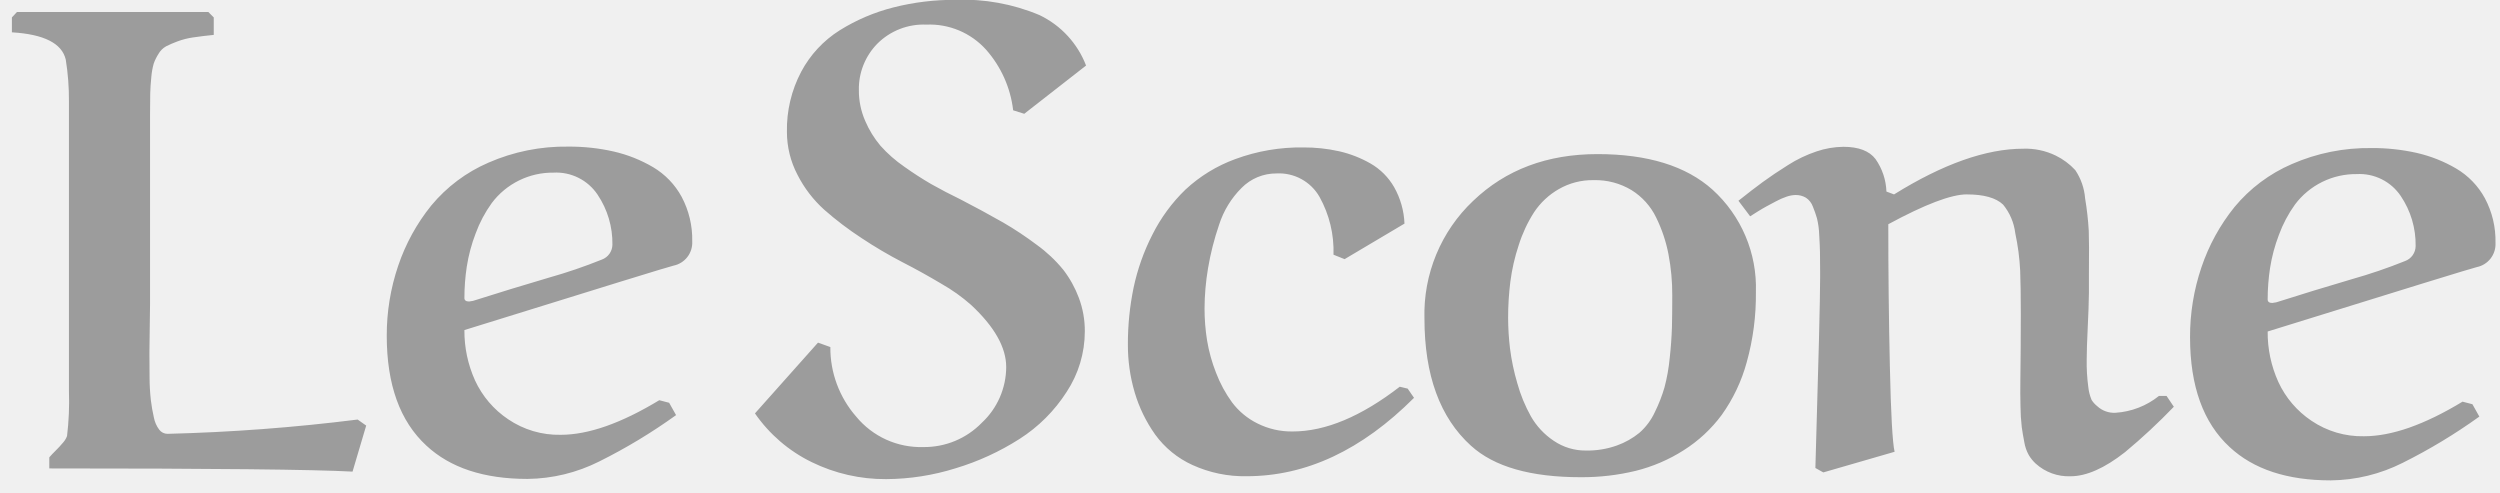
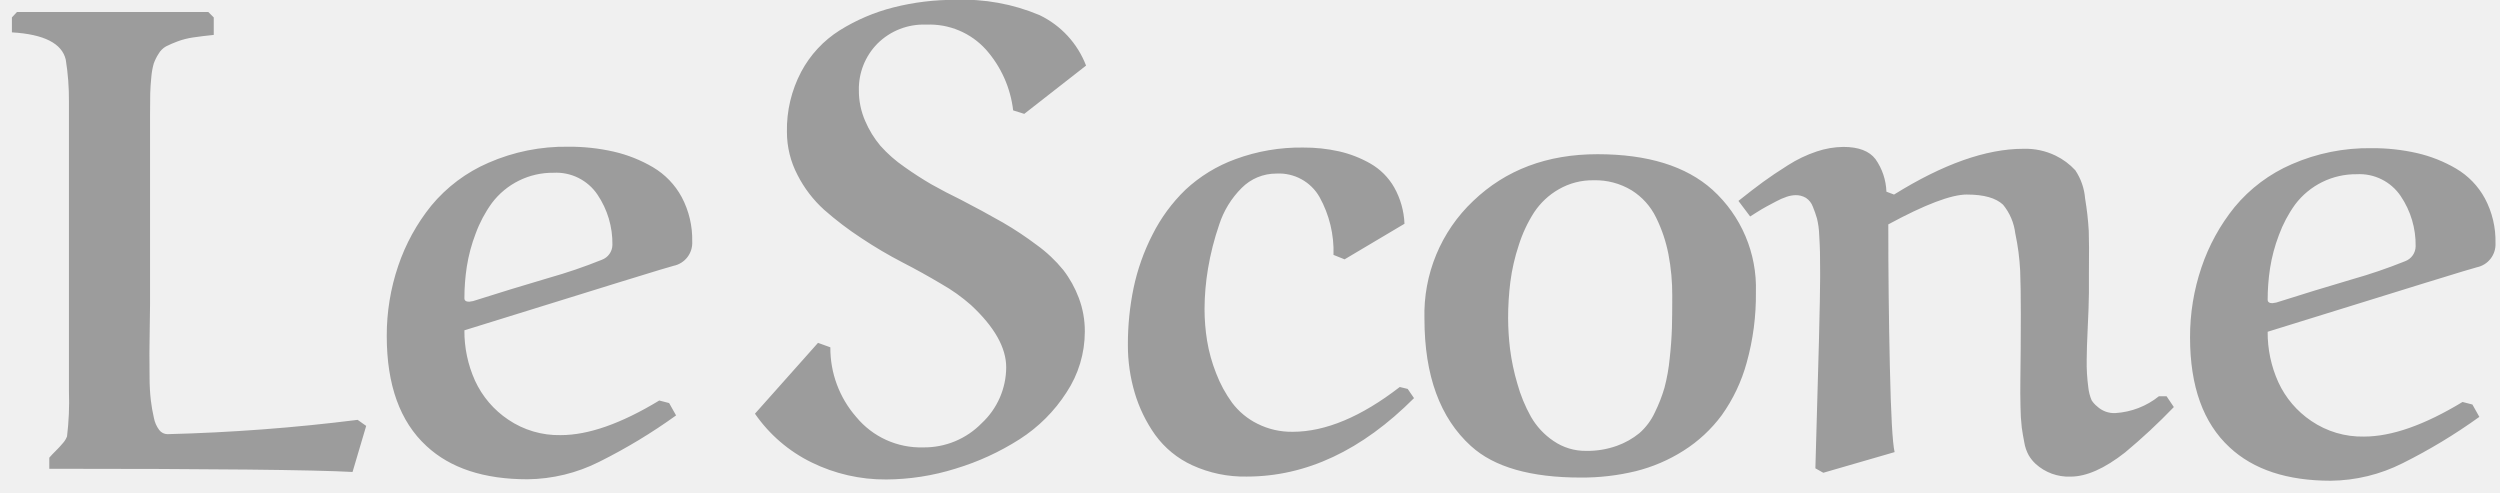
- <svg xmlns="http://www.w3.org/2000/svg" width="264" height="52" viewBox="0 0 264 52" fill="none">
-   <g clip-path="url(#clip0_7_4)">
-     <mask id="mask0_7_4" style="mask-type:luminance" maskUnits="userSpaceOnUse" x="0" y="0" width="264" height="52">
-       <path d="M0 0H264V52H0V0Z" fill="white" />
-     </mask>
-     <g mask="url(#mask0_7_4)">
-       <path fill-rule="evenodd" clip-rule="evenodd" d="M17.687 45.814C17.518 45.813 17.352 45.773 17.201 45.697C17.051 45.621 16.919 45.512 16.817 45.378C16.528 44.993 16.332 44.547 16.246 44.073C16.109 43.47 16.003 42.861 15.929 42.247C15.841 41.456 15.796 40.661 15.794 39.866C15.768 38.118 15.774 36.37 15.812 34.623C15.835 33.55 15.845 32.713 15.845 32.109V12.131C15.845 11.147 15.851 10.399 15.863 9.885C15.874 9.371 15.914 8.79 15.978 8.142C16.017 7.66 16.1 7.184 16.231 6.718C16.358 6.359 16.527 6.017 16.732 5.696C16.923 5.36 17.199 5.082 17.536 4.892C17.927 4.696 18.329 4.524 18.74 4.372C19.27 4.175 19.819 4.035 20.379 3.953C21.108 3.847 21.839 3.757 22.572 3.684V1.839L22.001 1.268H1.792L1.257 1.839V3.414C4.648 3.616 6.544 4.577 6.945 6.297C7.179 7.749 7.291 9.218 7.28 10.688V41.288C7.336 42.877 7.269 44.469 7.079 46.048C6.986 46.294 6.85 46.52 6.677 46.718C6.419 47.026 6.146 47.323 5.859 47.605C5.631 47.825 5.414 48.054 5.206 48.293V49.466C22.451 49.466 33.126 49.578 37.229 49.802L38.67 44.942L37.766 44.304C31.102 45.142 24.401 45.646 17.688 45.813L17.687 45.814ZM49.742 31.805C49.677 31.823 49.61 31.834 49.542 31.838C49.208 31.838 49.041 31.716 49.041 31.47C49.042 30.359 49.126 29.249 49.292 28.151C49.48 26.954 49.793 25.779 50.229 24.649C50.648 23.503 51.223 22.421 51.938 21.431C52.696 20.425 53.68 19.611 54.81 19.055C55.941 18.499 57.187 18.216 58.447 18.23C59.356 18.18 60.263 18.367 61.078 18.772C61.894 19.178 62.589 19.788 63.097 20.544C64.152 22.106 64.702 23.954 64.671 25.839C64.667 26.184 64.557 26.52 64.356 26.802C64.156 27.083 63.874 27.297 63.549 27.414C61.717 28.152 59.846 28.79 57.944 29.325C55.27 30.112 52.604 30.928 49.948 31.773C49.879 31.776 49.81 31.787 49.742 31.805ZM69.619 42.262C65.602 44.697 62.133 45.915 59.214 45.915C57.236 45.958 55.294 45.383 53.658 44.272C52.136 43.252 50.926 41.831 50.161 40.167C49.408 38.498 49.026 36.686 49.041 34.855C63.63 30.32 70.992 28.051 71.125 28.051C71.705 27.932 72.222 27.61 72.584 27.143C72.947 26.676 73.129 26.094 73.099 25.504C73.139 23.859 72.752 22.231 71.978 20.778C71.271 19.479 70.224 18.396 68.95 17.644C67.664 16.89 66.27 16.336 64.817 16.002C63.241 15.645 61.629 15.471 60.013 15.482C57.114 15.437 54.239 16.014 51.583 17.175C49.241 18.186 47.171 19.737 45.544 21.7C44.01 23.599 42.826 25.755 42.047 28.069C41.24 30.449 40.833 32.946 40.841 35.459C40.841 40.621 42.237 44.486 45.025 47.056C47.545 49.402 51.104 50.574 55.699 50.574C58.333 50.547 60.926 49.917 63.279 48.731C66.112 47.322 68.825 45.684 71.393 43.836L70.661 42.532L69.619 42.262ZM114.688 6.921C113.791 4.581 112.03 2.673 109.768 1.592C106.966 0.414 103.939 -0.135 100.901 -0.017C98.684 -0.029 96.475 0.241 94.327 0.788C92.328 1.296 90.421 2.11 88.671 3.201C86.957 4.281 85.556 5.789 84.606 7.577C83.574 9.532 83.056 11.717 83.099 13.927C83.098 15.509 83.483 17.067 84.22 18.468C84.924 19.853 85.877 21.098 87.031 22.139C88.272 23.233 89.592 24.236 90.978 25.139C92.37 26.065 93.812 26.916 95.296 27.686C96.692 28.402 98.065 29.163 99.412 29.966C100.529 30.598 101.578 31.345 102.541 32.194C105.016 34.496 106.255 36.685 106.255 38.764C106.25 39.868 106.019 40.96 105.576 41.971C105.133 42.983 104.487 43.893 103.678 44.645C102.876 45.471 101.912 46.124 100.848 46.565C99.784 47.006 98.641 47.225 97.488 47.21C96.141 47.248 94.803 46.978 93.576 46.421C92.35 45.863 91.267 45.032 90.411 43.992C88.635 41.96 87.665 39.348 87.685 36.65L86.381 36.181L79.723 43.654C81.245 45.855 83.308 47.627 85.714 48.8C88.16 49.999 90.852 50.614 93.577 50.595C96.063 50.582 98.533 50.197 100.905 49.453C103.291 48.736 105.565 47.692 107.665 46.352C109.661 45.078 111.356 43.386 112.633 41.393C113.884 39.498 114.553 37.278 114.557 35.007C114.567 33.789 114.352 32.579 113.922 31.438C113.525 30.379 112.972 29.385 112.283 28.488C111.47 27.493 110.531 26.608 109.488 25.858C108.348 24.999 107.158 24.209 105.924 23.492C104.446 22.651 102.952 21.841 101.441 21.062C100.387 20.552 99.349 20.01 98.329 19.436C97.363 18.873 96.424 18.266 95.513 17.618C94.58 16.978 93.727 16.229 92.972 15.386C92.31 14.599 91.768 13.717 91.366 12.77C90.919 11.751 90.691 10.649 90.697 9.536C90.676 8.626 90.838 7.721 91.174 6.875C91.51 6.028 92.012 5.258 92.651 4.609C93.327 3.934 94.135 3.407 95.025 3.061C95.915 2.715 96.867 2.558 97.821 2.599C99.003 2.548 100.181 2.759 101.272 3.216C102.362 3.674 103.338 4.367 104.129 5.246C105.714 7.038 106.712 9.272 106.99 11.648L108.161 12.016L114.688 6.921ZM147.228 19.775C146.631 18.729 145.764 17.861 144.719 17.261C143.684 16.671 142.568 16.236 141.406 15.972C140.16 15.695 138.886 15.56 137.609 15.569C135.173 15.535 132.751 15.95 130.464 16.793C128.502 17.505 126.705 18.605 125.178 20.027C123.759 21.401 122.583 23.004 121.698 24.768C120.788 26.544 120.118 28.432 119.706 30.383C119.3 32.357 119.098 34.367 119.105 36.382C119.097 38.094 119.339 39.799 119.823 41.44C120.293 43.029 121.022 44.53 121.981 45.882C122.991 47.276 124.346 48.385 125.914 49.099C127.714 49.921 129.675 50.328 131.652 50.289C137.921 50.289 143.81 47.529 149.32 42.011L148.651 41.038L147.815 40.838C143.733 43.988 139.962 45.563 136.505 45.563C135.21 45.584 133.93 45.291 132.774 44.709C131.726 44.189 130.814 43.432 130.11 42.498C129.411 41.538 128.843 40.49 128.42 39.38C127.98 38.273 127.661 37.121 127.466 35.946C127.289 34.837 127.2 33.716 127.199 32.594C127.206 31.167 127.329 29.744 127.567 28.337C127.829 26.771 128.222 25.23 128.738 23.728C129.207 22.261 130.022 20.927 131.114 19.84C131.595 19.353 132.168 18.968 132.8 18.706C133.432 18.444 134.111 18.311 134.795 18.315C135.709 18.265 136.619 18.471 137.423 18.909C138.227 19.347 138.893 20.001 139.345 20.796C140.38 22.659 140.889 24.767 140.817 26.897L141.989 27.366L148.313 23.613C148.262 22.266 147.89 20.95 147.228 19.775ZM159.493 29.746C159.663 28.43 159.96 27.134 160.38 25.876C160.765 24.652 161.31 23.486 162.002 22.407C162.667 21.407 163.555 20.575 164.596 19.977C165.719 19.329 166.997 18.999 168.294 19.022C169.7 18.986 171.087 19.352 172.292 20.077C173.411 20.774 174.311 21.773 174.885 22.96C175.49 24.186 175.928 25.488 176.188 26.831C176.464 28.276 176.6 29.748 176.591 31.221C176.591 32.562 176.579 33.679 176.556 34.572C176.521 35.648 176.443 36.722 176.323 37.791C176.224 38.844 176.04 39.885 175.771 40.907C175.508 41.808 175.167 42.683 174.75 43.523C174.367 44.354 173.814 45.096 173.127 45.7C172.417 46.279 171.614 46.733 170.751 47.041C169.705 47.415 168.6 47.597 167.489 47.577C166.265 47.592 165.067 47.229 164.058 46.537C163.074 45.879 162.256 45.001 161.667 43.974C161.049 42.869 160.566 41.693 160.228 40.472C159.872 39.271 159.615 38.043 159.457 36.801C159.328 35.727 159.261 34.648 159.257 33.566C159.256 32.289 159.335 31.014 159.493 29.746ZM155.344 47.075C157.774 49.287 161.634 50.393 166.922 50.393C168.876 50.406 170.826 50.181 172.727 49.722C174.515 49.278 176.22 48.548 177.776 47.561C179.34 46.575 180.707 45.308 181.808 43.823C183.013 42.14 183.908 40.256 184.452 38.259C185.127 35.838 185.454 33.333 185.423 30.819C185.488 28.796 185.112 26.782 184.32 24.919C183.528 23.055 182.341 21.385 180.839 20.026C178.049 17.525 174 16.273 168.692 16.273C163.383 16.273 159.011 17.916 155.575 21.201C153.888 22.794 152.557 24.725 151.669 26.868C150.781 29.011 150.356 31.317 150.422 33.635C150.422 39.624 152.06 44.103 155.34 47.075H155.344ZM207.71 20.53C209.494 20.53 210.766 20.887 211.525 21.603C212.232 22.465 212.679 23.513 212.812 24.621C213.092 25.928 213.266 27.257 213.331 28.592C213.375 29.765 213.398 31.28 213.398 33.134C213.396 35.542 213.38 37.95 213.349 40.357C213.337 41.082 213.342 41.937 213.364 42.922C213.37 43.654 213.415 44.388 213.499 45.116C213.566 45.598 213.655 46.123 213.766 46.691C213.844 47.168 214.002 47.626 214.235 48.048C214.435 48.384 214.682 48.69 214.968 48.955C215.972 49.865 217.293 50.346 218.648 50.294C220.322 50.294 222.24 49.444 224.404 47.747C226.21 46.246 227.93 44.646 229.557 42.953L228.788 41.812H227.984C226.676 42.861 225.075 43.481 223.401 43.589C223.047 43.609 222.692 43.557 222.358 43.436C222.024 43.315 221.718 43.127 221.459 42.885C221.228 42.702 221.03 42.482 220.873 42.233C220.689 41.794 220.571 41.331 220.523 40.858C220.394 39.897 220.338 38.928 220.355 37.959C220.355 37.222 220.394 36.031 220.472 34.39C220.534 33.223 220.573 32.055 220.59 30.887V28.875C220.611 26.708 220.606 25.206 220.573 24.366C220.506 23.221 220.378 22.08 220.187 20.948C220.104 19.881 219.747 18.854 219.15 17.965C218.561 17.327 217.857 16.804 217.075 16.424C216.013 15.911 214.842 15.663 213.662 15.703C209.737 15.703 205.185 17.312 200.01 20.53L199.207 20.228C199.164 18.995 198.763 17.802 198.053 16.793C197.395 15.931 196.262 15.502 194.657 15.502C193.695 15.514 192.74 15.678 191.829 15.988C190.769 16.343 189.758 16.828 188.816 17.429C187.8 18.067 186.92 18.659 186.172 19.206C185.424 19.752 184.56 20.417 183.579 21.199L184.817 22.842C185.044 22.695 185.273 22.55 185.503 22.407C185.893 22.161 186.233 21.96 186.524 21.803C186.813 21.647 187.16 21.463 187.561 21.25C187.92 21.055 188.295 20.891 188.683 20.761C188.978 20.659 189.288 20.602 189.602 20.593C189.989 20.584 190.371 20.682 190.706 20.878C191.046 21.103 191.302 21.433 191.439 21.817C191.607 22.223 191.752 22.635 191.873 23.056C192.011 23.623 192.089 24.201 192.108 24.784C192.154 25.545 192.181 26.158 192.189 26.626C192.2 27.094 192.205 27.798 192.206 28.738V29.309C192.206 31.498 192.038 38.201 191.705 49.418L192.541 49.887L200.07 47.708C199.847 46.748 199.679 43.721 199.568 38.627C199.457 33.645 199.403 28.661 199.405 23.678C203.286 21.577 206.052 20.527 207.703 20.527L207.71 20.53ZM240.168 31.957C240.102 31.977 240.035 31.988 239.967 31.993C239.633 31.993 239.466 31.87 239.465 31.625C239.466 30.512 239.55 29.404 239.717 28.306C239.905 27.108 240.218 25.934 240.653 24.803C241.073 23.657 241.646 22.574 242.36 21.585C243.117 20.578 244.101 19.764 245.232 19.208C246.362 18.652 247.608 18.369 248.868 18.384C249.778 18.333 250.684 18.52 251.5 18.926C252.315 19.331 253.011 19.942 253.519 20.697C254.574 22.259 255.123 24.108 255.091 25.992C255.086 26.337 254.977 26.673 254.776 26.954C254.576 27.236 254.295 27.45 253.971 27.567C252.138 28.305 250.268 28.943 248.367 29.479C245.692 30.265 243.026 31.081 240.369 31.927C240.302 31.93 240.235 31.941 240.169 31.958L240.168 31.957ZM260.044 42.415C256.027 44.852 252.558 46.069 249.637 46.068C247.66 46.111 245.718 45.537 244.082 44.427C242.561 43.406 241.351 41.986 240.587 40.322C239.833 38.652 239.45 36.839 239.465 35.007C254.054 30.473 261.416 28.206 261.55 28.206C262.13 28.087 262.647 27.764 263.009 27.297C263.371 26.829 263.554 26.248 263.524 25.657C263.564 24.012 263.178 22.384 262.403 20.932C261.696 19.633 260.65 18.549 259.375 17.798C258.089 17.044 256.695 16.49 255.242 16.155C253.666 15.799 252.053 15.624 250.437 15.635C247.539 15.591 244.665 16.168 242.009 17.329C239.667 18.34 237.598 19.89 235.97 21.854C234.436 23.752 233.252 25.909 232.474 28.222C231.666 30.602 231.259 33.099 231.269 35.612C231.269 40.774 232.663 44.639 235.451 47.21C237.972 49.556 241.53 50.728 246.125 50.728C248.76 50.701 251.353 50.07 253.705 48.885C256.538 47.475 259.251 45.838 261.819 43.991L261.087 42.686L260.044 42.415Z" fill="#9C9C9C" />
-     </g>
+ <svg xmlns="http://www.w3.org/2000/svg" width="208" height="41" fill="none">
+   <g clip-path="url(#a)">
+     <path fill-rule="evenodd" clip-rule="evenodd" d="M13.935 36.123a.87.87 0 0 1-.685-.344 2.436 2.436 0 0 1-.45-1.03 13.958 13.958 0 0 1-.25-1.44c-.07-.622-.105-1.249-.106-1.876-.02-1.378-.016-2.756.014-4.134.018-.846.026-1.506.026-1.982V9.565c0-.776.005-1.366.014-1.771.009-.405.04-.863.091-1.374.03-.38.096-.756.199-1.123.1-.283.233-.553.395-.806.15-.265.368-.484.633-.634.308-.154.625-.29.949-.41a6.32 6.32 0 0 1 1.291-.33c.574-.084 1.15-.155 1.728-.212V1.45l-.45-.45H1.412l-.422.45v1.242c2.672.159 4.166.917 4.482 2.273a20.91 20.91 0 0 1 .264 3.462v24.127a24.227 24.227 0 0 1-.159 3.753 1.73 1.73 0 0 1-.316.528 9.886 9.886 0 0 1-.645.7c-.18.173-.35.354-.514.542v.925c13.587 0 21.997.088 25.23.265l1.135-3.832-.712-.503c-5.25.66-10.53 1.058-15.819 1.19h-.001Zm25.256-11.046a.73.73 0 0 1-.158.026c-.263 0-.395-.096-.395-.29.001-.876.067-1.751.198-2.617.148-.944.395-1.87.738-2.761a10.49 10.49 0 0 1 1.347-2.537 6.33 6.33 0 0 1 5.128-2.524 4.137 4.137 0 0 1 3.664 1.824 7.255 7.255 0 0 1 1.24 4.175 1.339 1.339 0 0 1-.884 1.242 43.072 43.072 0 0 1-4.416 1.507c-2.107.62-4.207 1.263-6.3 1.93a.74.74 0 0 0-.162.025Zm15.66 8.245c-3.165 1.92-5.898 2.88-8.198 2.88a7.496 7.496 0 0 1-4.377-1.295 7.837 7.837 0 0 1-2.755-3.237 9.994 9.994 0 0 1-.883-4.188c11.495-3.576 17.295-5.365 17.4-5.365a1.948 1.948 0 0 0 1.555-2.008 7.538 7.538 0 0 0-.883-3.726 6.445 6.445 0 0 0-2.386-2.471 11.554 11.554 0 0 0-3.256-1.295 16.624 16.624 0 0 0-3.785-.41 15.96 15.96 0 0 0-6.642 1.335 12.734 12.734 0 0 0-4.758 3.568 16.223 16.223 0 0 0-2.755 5.02 17.956 17.956 0 0 0-.95 5.828c0 4.07 1.1 7.118 3.296 9.144 1.986 1.85 4.79 2.774 8.41 2.774a13.573 13.573 0 0 0 5.972-1.453 46.087 46.087 0 0 0 6.393-3.86l-.577-1.028-.82-.213h-.001ZM90.36 5.457a7.717 7.717 0 0 0-3.876-4.202 16.364 16.364 0 0 0-6.986-1.268 20.517 20.517 0 0 0-5.18.634 15.765 15.765 0 0 0-4.456 1.903 9.155 9.155 0 0 0-3.203 3.45 10.305 10.305 0 0 0-1.187 5.007c0 1.247.302 2.476.883 3.58a10.004 10.004 0 0 0 2.215 2.895 26.924 26.924 0 0 0 3.11 2.365 36.23 36.23 0 0 0 3.402 2.008c1.1.565 2.181 1.165 3.243 1.798.88.498 1.706 1.087 2.465 1.757 1.95 1.815 2.926 3.54 2.926 5.18a6.372 6.372 0 0 1-2.03 4.637 6.672 6.672 0 0 1-4.877 2.022 6.96 6.96 0 0 1-5.576-2.537 8.705 8.705 0 0 1-2.148-5.79l-1.027-.37-5.246 5.894a12.282 12.282 0 0 0 4.72 4.057 13.845 13.845 0 0 0 6.195 1.415 19.606 19.606 0 0 0 5.774-.9 21.309 21.309 0 0 0 5.326-2.445 12.874 12.874 0 0 0 3.914-3.91 9.172 9.172 0 0 0 1.516-5.035 7.807 7.807 0 0 0-.5-2.814 9.001 9.001 0 0 0-1.292-2.326 11.544 11.544 0 0 0-2.202-2.074 28.166 28.166 0 0 0-2.808-1.865 96.238 96.238 0 0 0-3.532-1.916c-.83-.402-1.648-.83-2.452-1.282-.76-.445-1.5-.923-2.218-1.434a11.112 11.112 0 0 1-2.002-1.76 8.147 8.147 0 0 1-1.266-2.062 6.28 6.28 0 0 1-.527-2.55 5.367 5.367 0 0 1 1.54-3.885 5.432 5.432 0 0 1 4.073-1.585 6.318 6.318 0 0 1 4.97 2.087 9.244 9.244 0 0 1 2.254 5.048l.923.29 5.142-4.017Zm25.638 10.135a5.335 5.335 0 0 0-1.977-1.982 9.526 9.526 0 0 0-2.61-1.017 13.378 13.378 0 0 0-2.992-.317c-1.919-.027-3.827.3-5.629.965a12.226 12.226 0 0 0-4.165 2.55 13.832 13.832 0 0 0-2.742 3.738 17.76 17.76 0 0 0-1.569 4.427 23.088 23.088 0 0 0-.474 4.73c-.006 1.35.185 2.694.566 3.988.37 1.253.945 2.436 1.7 3.502a7.845 7.845 0 0 0 3.099 2.537 10.38 10.38 0 0 0 4.521.938c4.939 0 9.579-2.176 13.92-6.527l-.527-.767-.659-.158c-3.216 2.484-6.187 3.726-8.911 3.726a6.304 6.304 0 0 1-2.939-.674 5.928 5.928 0 0 1-2.099-1.743 10.563 10.563 0 0 1-1.332-2.458 13.181 13.181 0 0 1-.751-2.708c-.14-.874-.21-1.758-.211-2.643a20.85 20.85 0 0 1 .29-3.356c.207-1.235.516-2.45.923-3.634a7.597 7.597 0 0 1 1.872-3.066 4.041 4.041 0 0 1 2.9-1.202 3.878 3.878 0 0 1 3.585 1.956 9.276 9.276 0 0 1 1.16 4.81l.923.37 4.983-2.96a6.701 6.701 0 0 0-.855-3.025Zm9.663 7.862c.134-1.038.368-2.06.699-3.052.303-.965.733-1.884 1.278-2.735a6.11 6.11 0 0 1 2.044-1.916 5.628 5.628 0 0 1 2.913-.753 5.818 5.818 0 0 1 3.15.832 5.495 5.495 0 0 1 2.043 2.273c.477.967.822 1.993 1.027 3.052.217 1.14.324 2.3.317 3.462 0 1.057-.009 1.938-.027 2.642a32.146 32.146 0 0 1-.184 2.538 15.27 15.27 0 0 1-.435 2.457c-.207.71-.476 1.4-.804 2.062a5.178 5.178 0 0 1-1.279 1.717 6.324 6.324 0 0 1-1.872 1.057 7.254 7.254 0 0 1-2.57.423 4.677 4.677 0 0 1-2.703-.82 6.06 6.06 0 0 1-1.884-2.021 12.474 12.474 0 0 1-1.134-2.761 18.328 18.328 0 0 1-.607-2.895 21.955 21.955 0 0 1-.158-2.55 24.262 24.262 0 0 1 .186-3.012Zm-3.269 13.663c1.915 1.744 4.956 2.616 9.122 2.616 1.54.01 3.076-.167 4.574-.53a13.499 13.499 0 0 0 3.978-1.703 11.784 11.784 0 0 0 3.177-2.947 13.762 13.762 0 0 0 2.083-4.387 20.91 20.91 0 0 0 .765-5.866 11.003 11.003 0 0 0-3.612-8.51c-2.198-1.972-5.388-2.96-9.57-2.96-4.183 0-7.628 1.296-10.335 3.886a12.973 12.973 0 0 0-4.06 9.804c0 4.722 1.291 8.254 3.875 10.597h.003Zm41.258-20.93c1.406 0 2.408.282 3.006.846.557.68.909 1.506 1.014 2.38.221 1.03.358 2.078.409 3.13.035.926.053 2.12.053 3.582a450.47 450.47 0 0 1-.039 5.695c-.009.572-.005 1.246.012 2.022.005.578.04 1.156.106 1.73.053.38.123.794.211 1.242.061.376.186.737.369 1.07.158.265.352.506.578.715a4.083 4.083 0 0 0 2.899 1.056c1.319 0 2.83-.67 4.535-2.008a49.653 49.653 0 0 0 4.06-3.78l-.606-.9h-.633a6.428 6.428 0 0 1-3.611 1.4 2.065 2.065 0 0 1-1.53-.554 2.052 2.052 0 0 1-.462-.514 3.798 3.798 0 0 1-.276-1.084 15.327 15.327 0 0 1-.132-2.286c0-.581.031-1.52.092-2.814.049-.92.08-1.84.093-2.762v-1.586c.017-1.71.013-2.893-.013-3.555a25.134 25.134 0 0 0-.304-2.695 4.911 4.911 0 0 0-.817-2.352 5.485 5.485 0 0 0-1.635-1.215 5.733 5.733 0 0 0-2.689-.57c-3.093 0-6.679 1.27-10.756 3.807l-.633-.238a5.015 5.015 0 0 0-.909-2.708c-.519-.68-1.411-1.018-2.676-1.018a7.2 7.2 0 0 0-2.228.383c-.835.28-1.632.662-2.374 1.136-.8.503-1.494.97-2.083 1.4-.589.432-1.27.956-2.043 1.573l.975 1.295c.179-.116.36-.23.541-.343.307-.194.575-.352.804-.476.228-.123.501-.268.817-.436.283-.154.579-.283.884-.386.233-.08.477-.125.724-.132.305-.007.606.07.87.225.268.177.47.437.578.74.132.32.246.645.342.977.108.447.17.903.185 1.362.036.6.057 1.084.064 1.453.008.369.012.924.013 1.665v.45c0 1.726-.132 7.01-.395 15.855l.659.37 5.932-1.718c-.176-.757-.308-3.144-.396-7.16-.087-3.928-.13-7.858-.128-11.787 3.058-1.656 5.237-2.484 6.538-2.484l.005.002Zm25.573 9.01a.698.698 0 0 1-.158.028c-.263 0-.395-.097-.396-.29.001-.877.067-1.751.199-2.617a13.6 13.6 0 0 1 .737-2.762c.331-.903.783-1.757 1.345-2.537a6.33 6.33 0 0 1 5.128-2.524 4.135 4.135 0 0 1 3.664 1.824 7.247 7.247 0 0 1 1.239 4.175 1.34 1.34 0 0 1-.883 1.242 43.15 43.15 0 0 1-4.415 1.507c-2.107.62-4.208 1.263-6.301 1.93a.79.79 0 0 0-.158.025h-.001v-.001Zm15.66 8.246c-3.165 1.92-5.898 2.88-8.199 2.88a7.504 7.504 0 0 1-4.377-1.294 7.833 7.833 0 0 1-2.754-3.237 10.001 10.001 0 0 1-.884-4.19c11.495-3.575 17.295-5.363 17.401-5.363a1.95 1.95 0 0 0 1.555-2.009 7.543 7.543 0 0 0-.883-3.726 6.445 6.445 0 0 0-2.386-2.471 11.564 11.564 0 0 0-3.256-1.295 16.617 16.617 0 0 0-3.786-.41 15.958 15.958 0 0 0-6.64 1.335 12.734 12.734 0 0 0-4.758 3.568 16.208 16.208 0 0 0-2.755 5.02 17.928 17.928 0 0 0-.949 5.828c0 4.07 1.098 7.117 3.295 9.144 1.986 1.85 4.789 2.774 8.41 2.774a13.572 13.572 0 0 0 5.972-1.453 46.176 46.176 0 0 0 6.393-3.86l-.577-1.028-.822-.213Z" fill="#9C9C9C" />
  </g>
  <defs>
-     <clipPath id="clip0_7_4">
-       <rect width="264" height="52" fill="white" />
+     <clipPath id="a">
+       <path fill="#fff" d="M0 0h208v41H0z" />
    </clipPath>
  </defs>
</svg>
